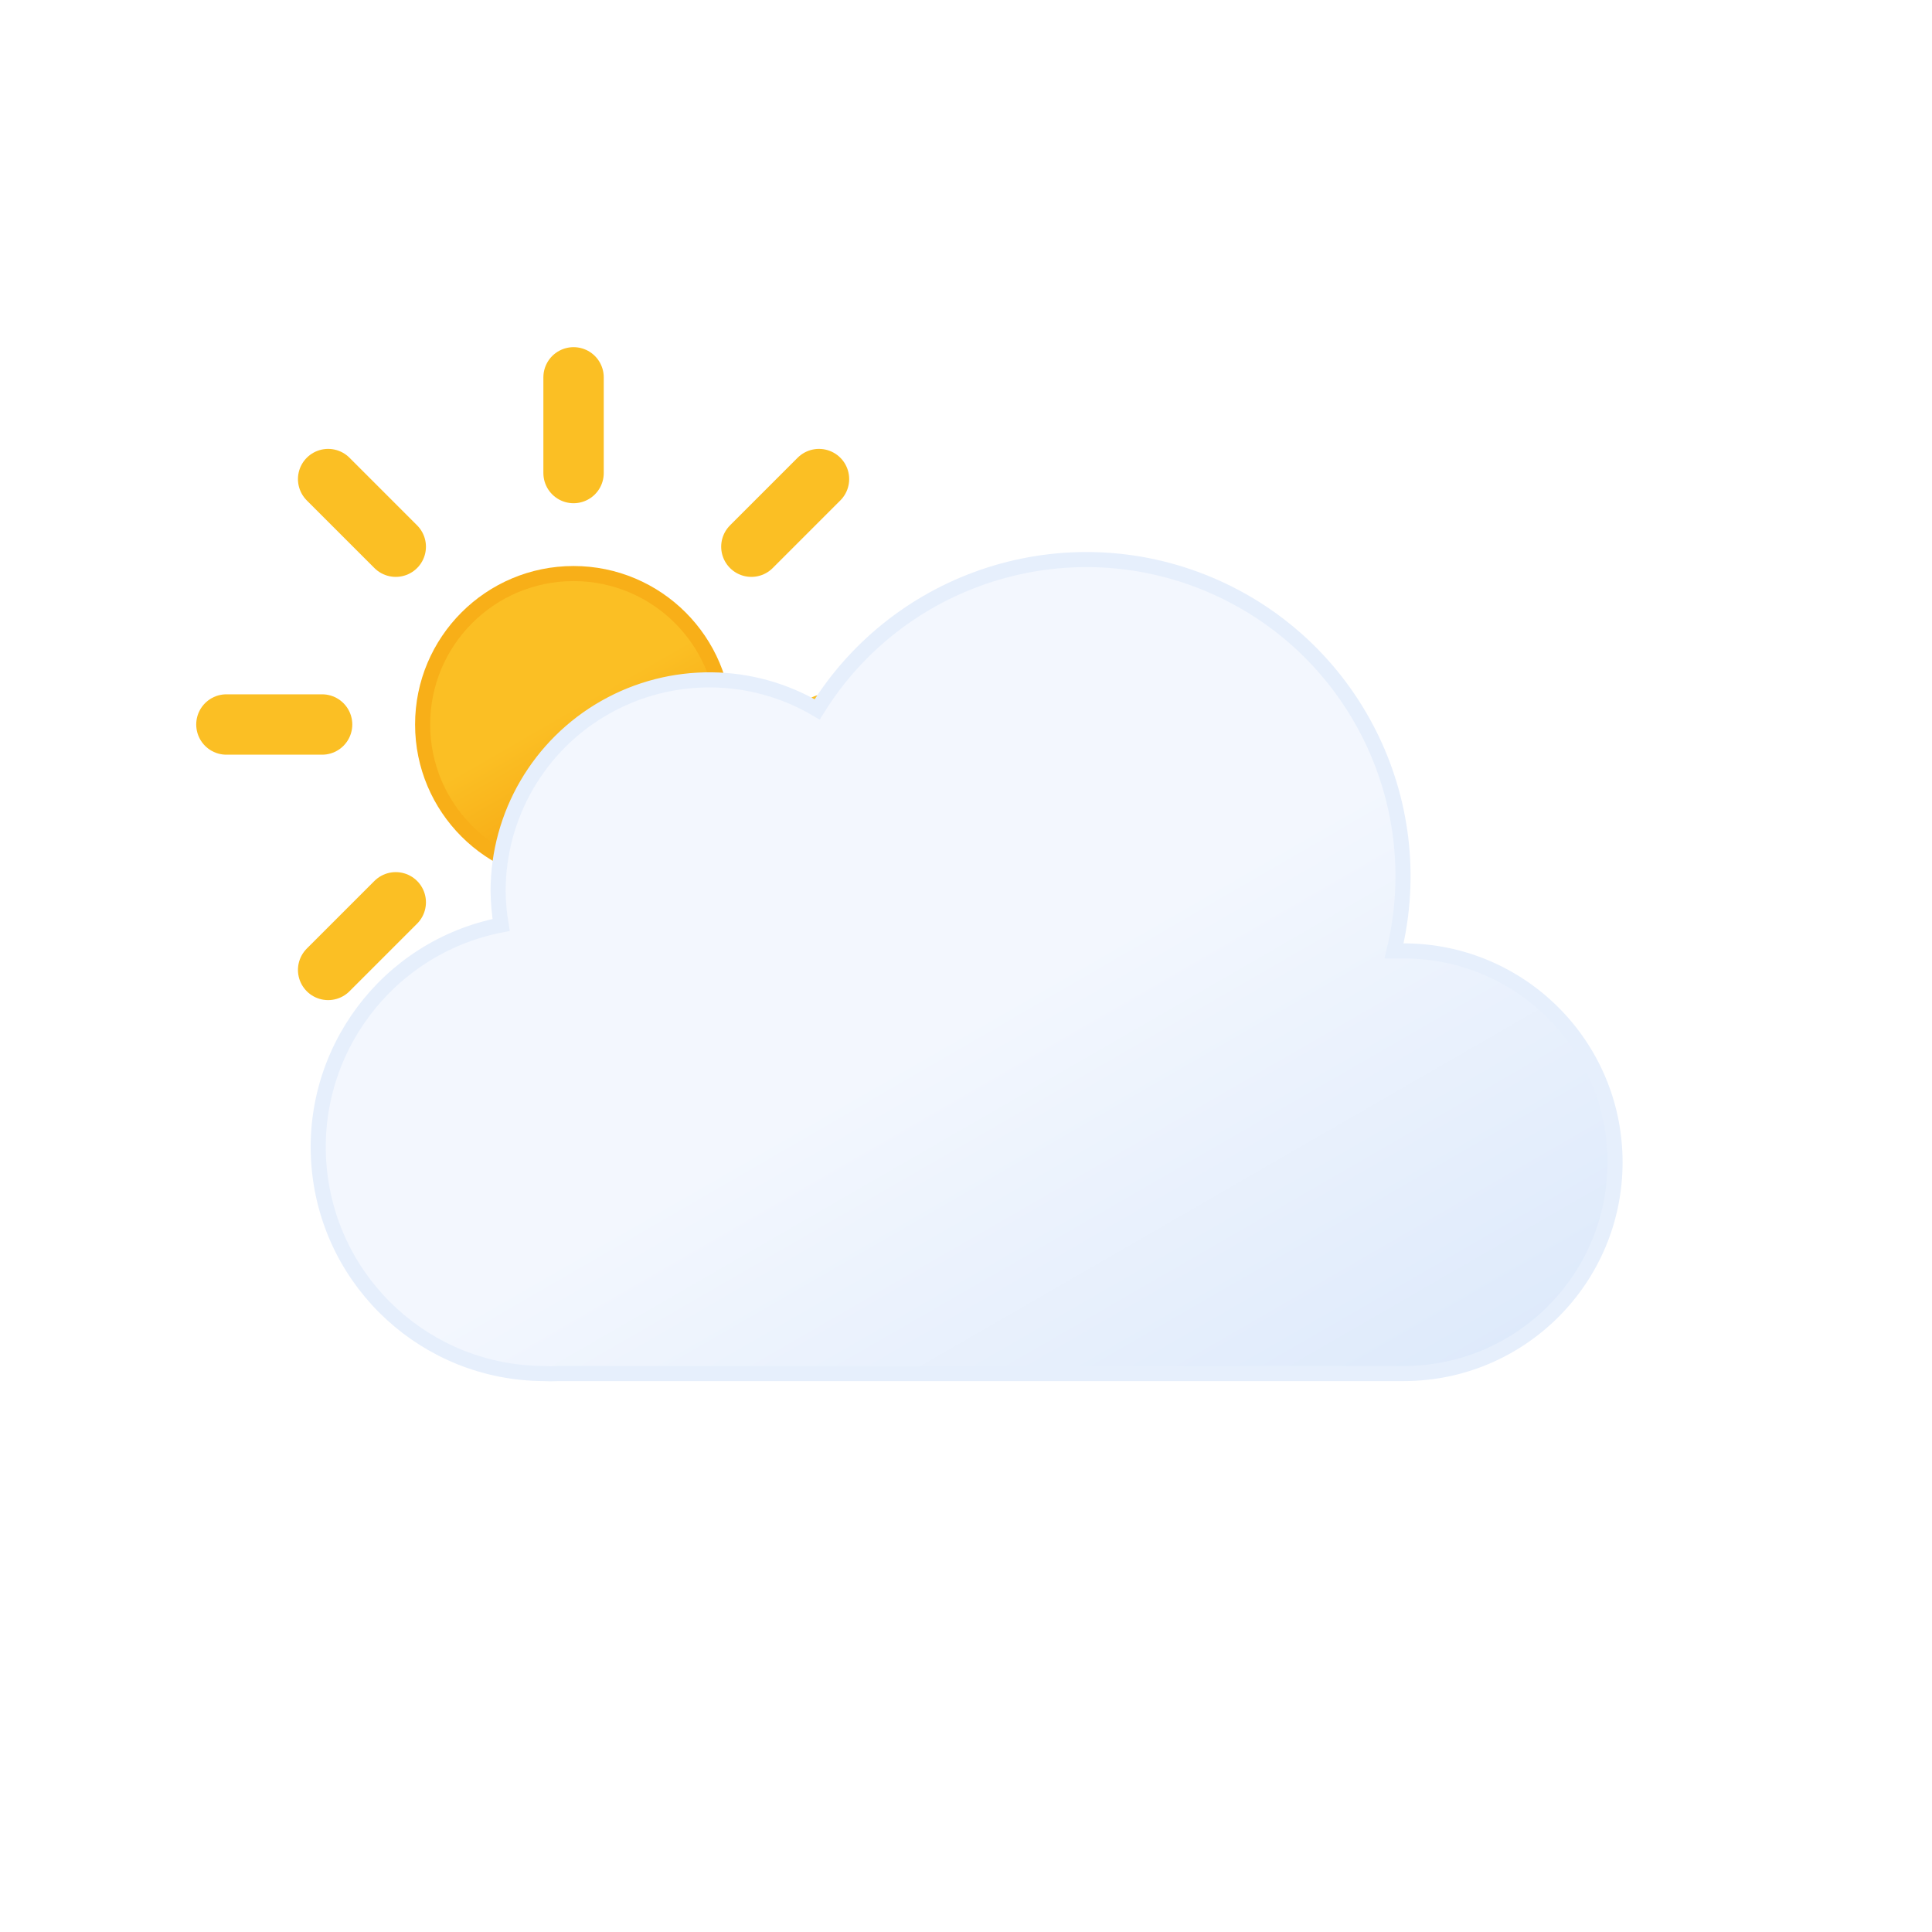
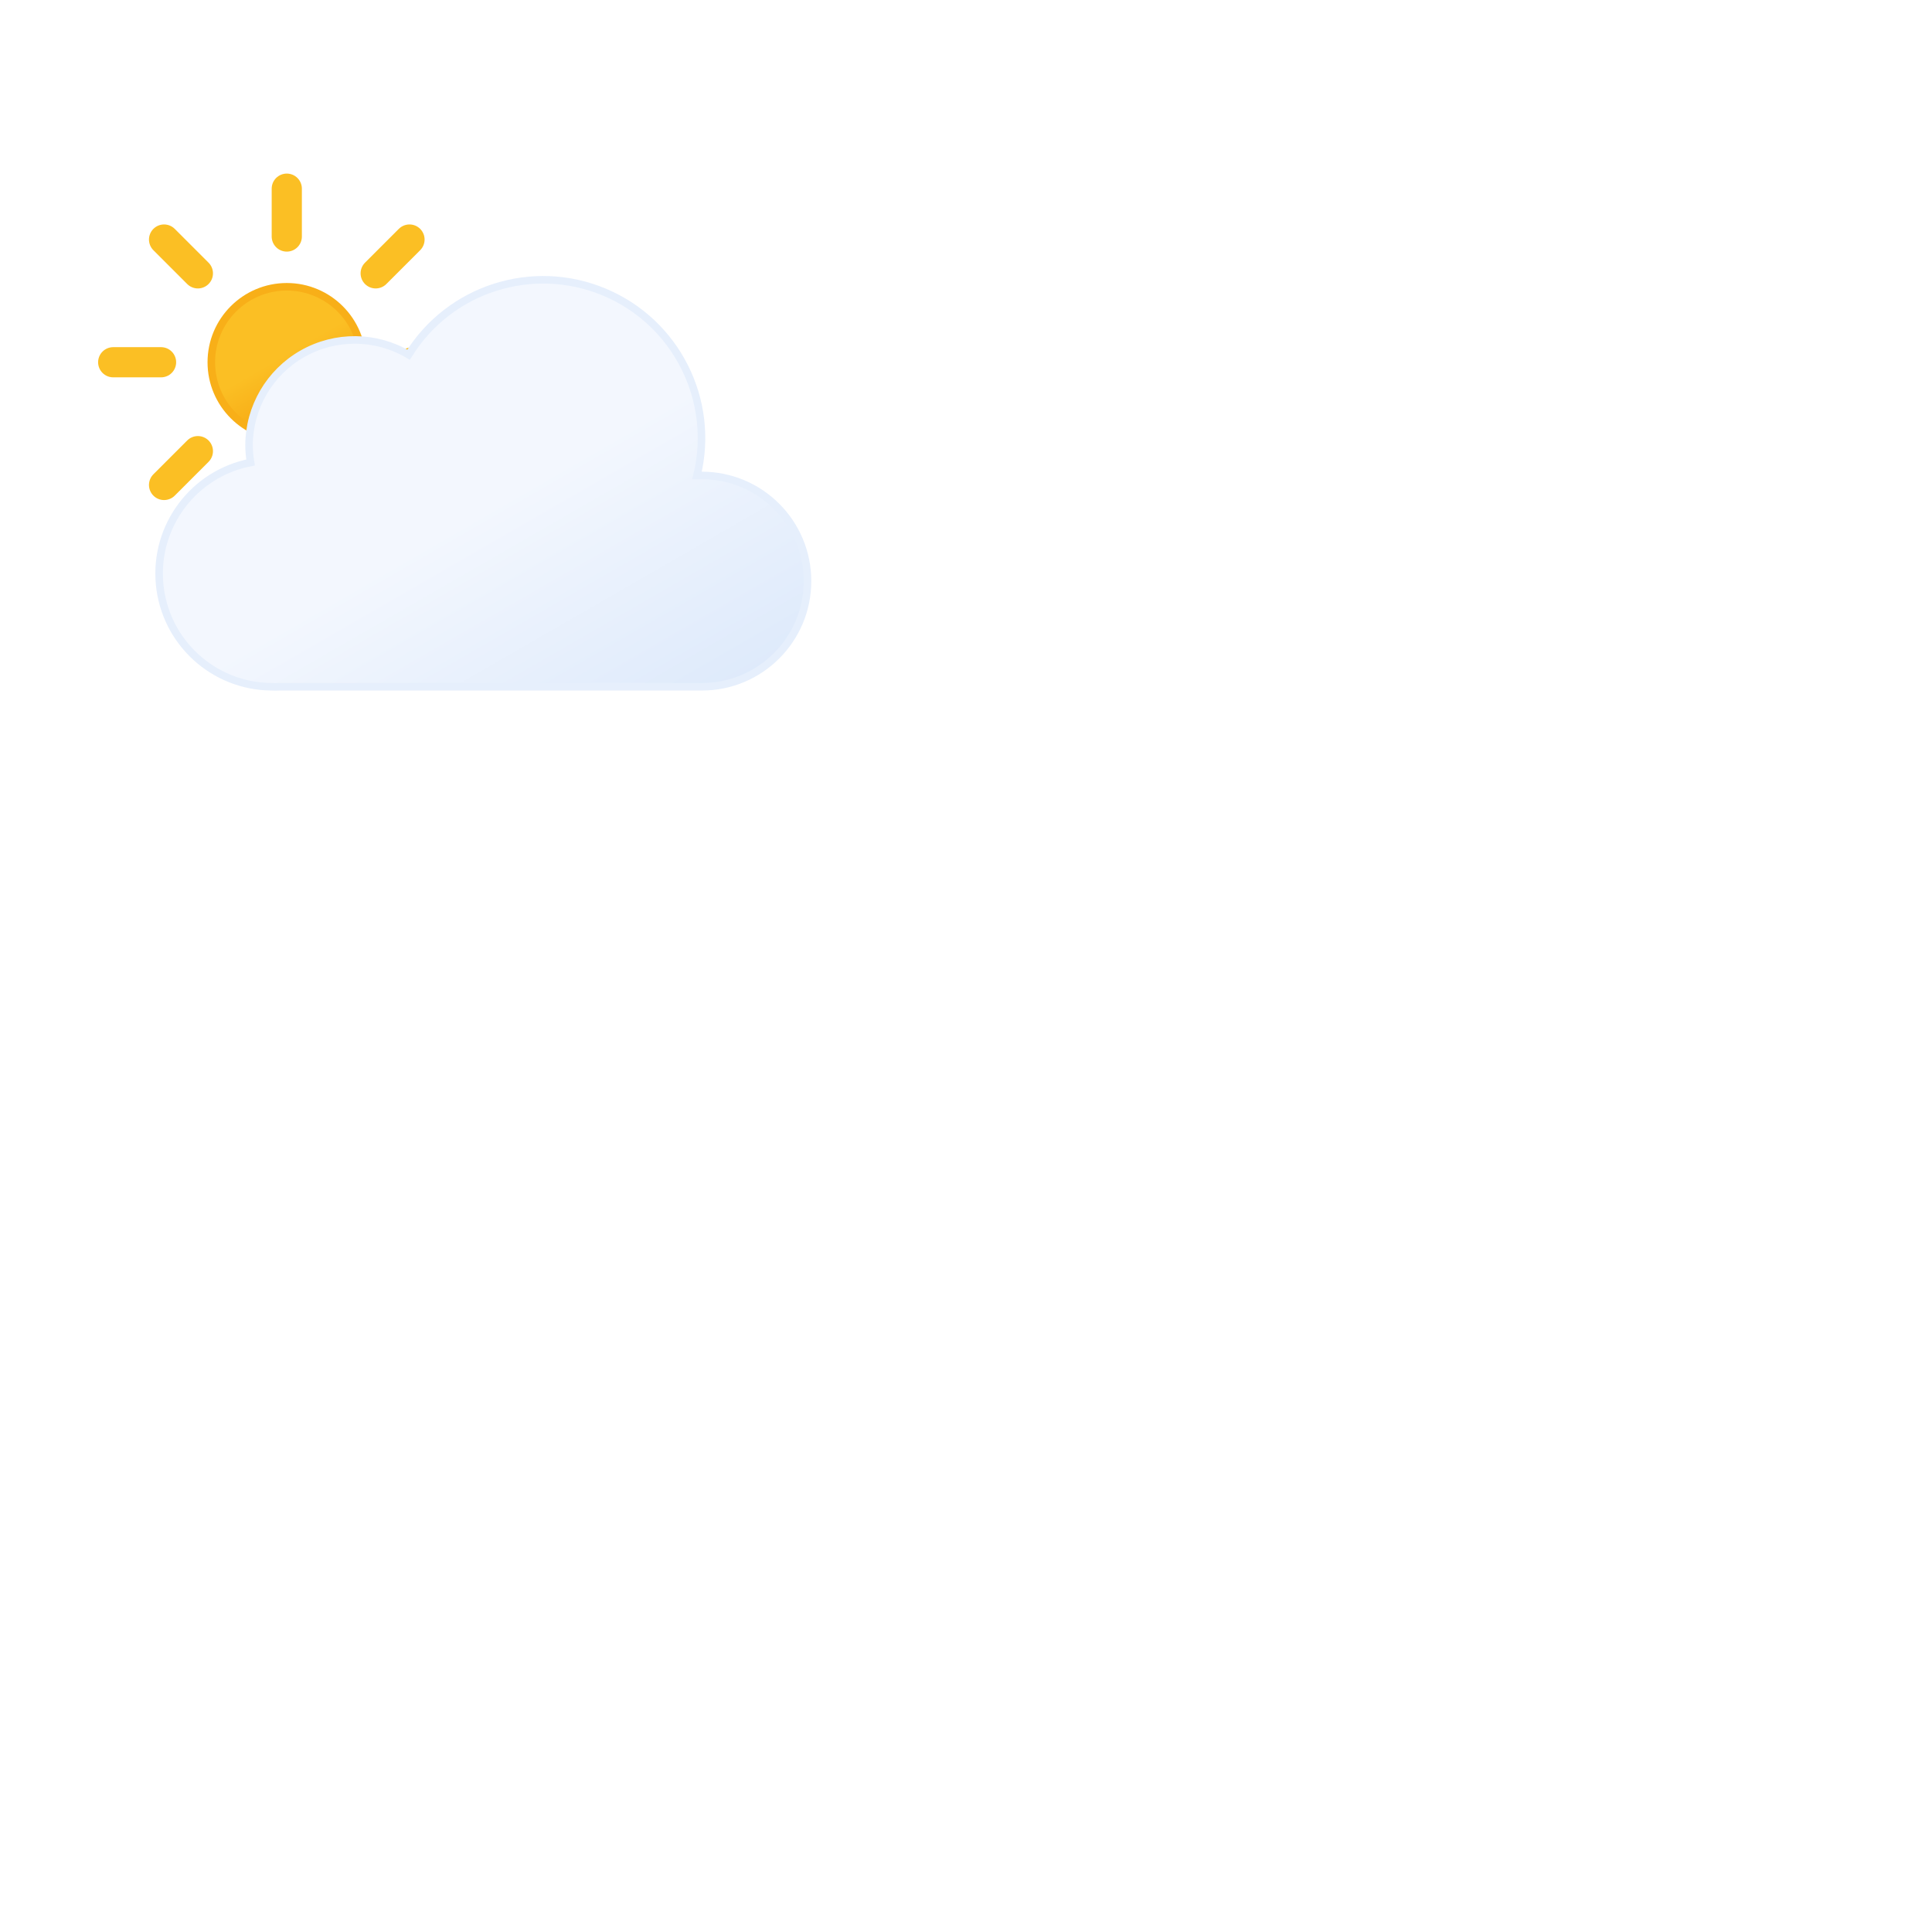
- <svg xmlns="http://www.w3.org/2000/svg" viewBox="0 0 64 64">
+ <svg xmlns="http://www.w3.org/2000/svg" viewBox="0 0 128 128">
  <defs>
    <linearGradient id="a" x1="16.5" y1="19.67" x2="21.5" y2="28.33" gradientUnits="userSpaceOnUse">
      <stop offset="0" stop-color="#fbbf24" />
      <stop offset="0.45" stop-color="#fbbf24" />
      <stop offset="1" stop-color="#f59e0b" />
    </linearGradient>
    <linearGradient id="b" x1="22.56" y1="21.96" x2="39.2" y2="50.8" gradientUnits="userSpaceOnUse">
      <stop offset="0" stop-color="#f3f7fe" />
      <stop offset="0.45" stop-color="#f3f7fe" />
      <stop offset="1" stop-color="#deeafb" />
    </linearGradient>
  </defs>
  <circle cx="19" cy="24" r="5" stroke="#f8af18" stroke-miterlimit="10" stroke-width="0.5" fill="url(#a)" />
  <path d="M19,15.67V12.5m0,23V32.33m5.89-14.22,2.24-2.24M10.87,32.13l2.24-2.24m0-11.78-2.24-2.24M27.13,32.13l-2.24-2.24M7.5,24h3.17M30.5,24H27.33" fill="none" stroke="#fbbf24" stroke-linecap="round" stroke-miterlimit="10" stroke-width="2">
    <animateTransform attributeName="transform" type="rotate" values="0 19 24; 360 19 24" dur="45s" repeatCount="indefinite" />
  </path>
  <path d="M46.5,31.5l-.32,0a10.49,10.49,0,0,0-19.11-8,7,7,0,0,0-10.57,6,7.21,7.21,0,0,0,.1,1.14A7.5,7.5,0,0,0,18,45.5a4.19,4.19,0,0,0,.5,0v0h28a7,7,0,0,0,0-14Z" stroke="#e6effc" stroke-miterlimit="10" stroke-width="0.5" fill="url(#b)" />
</svg>
